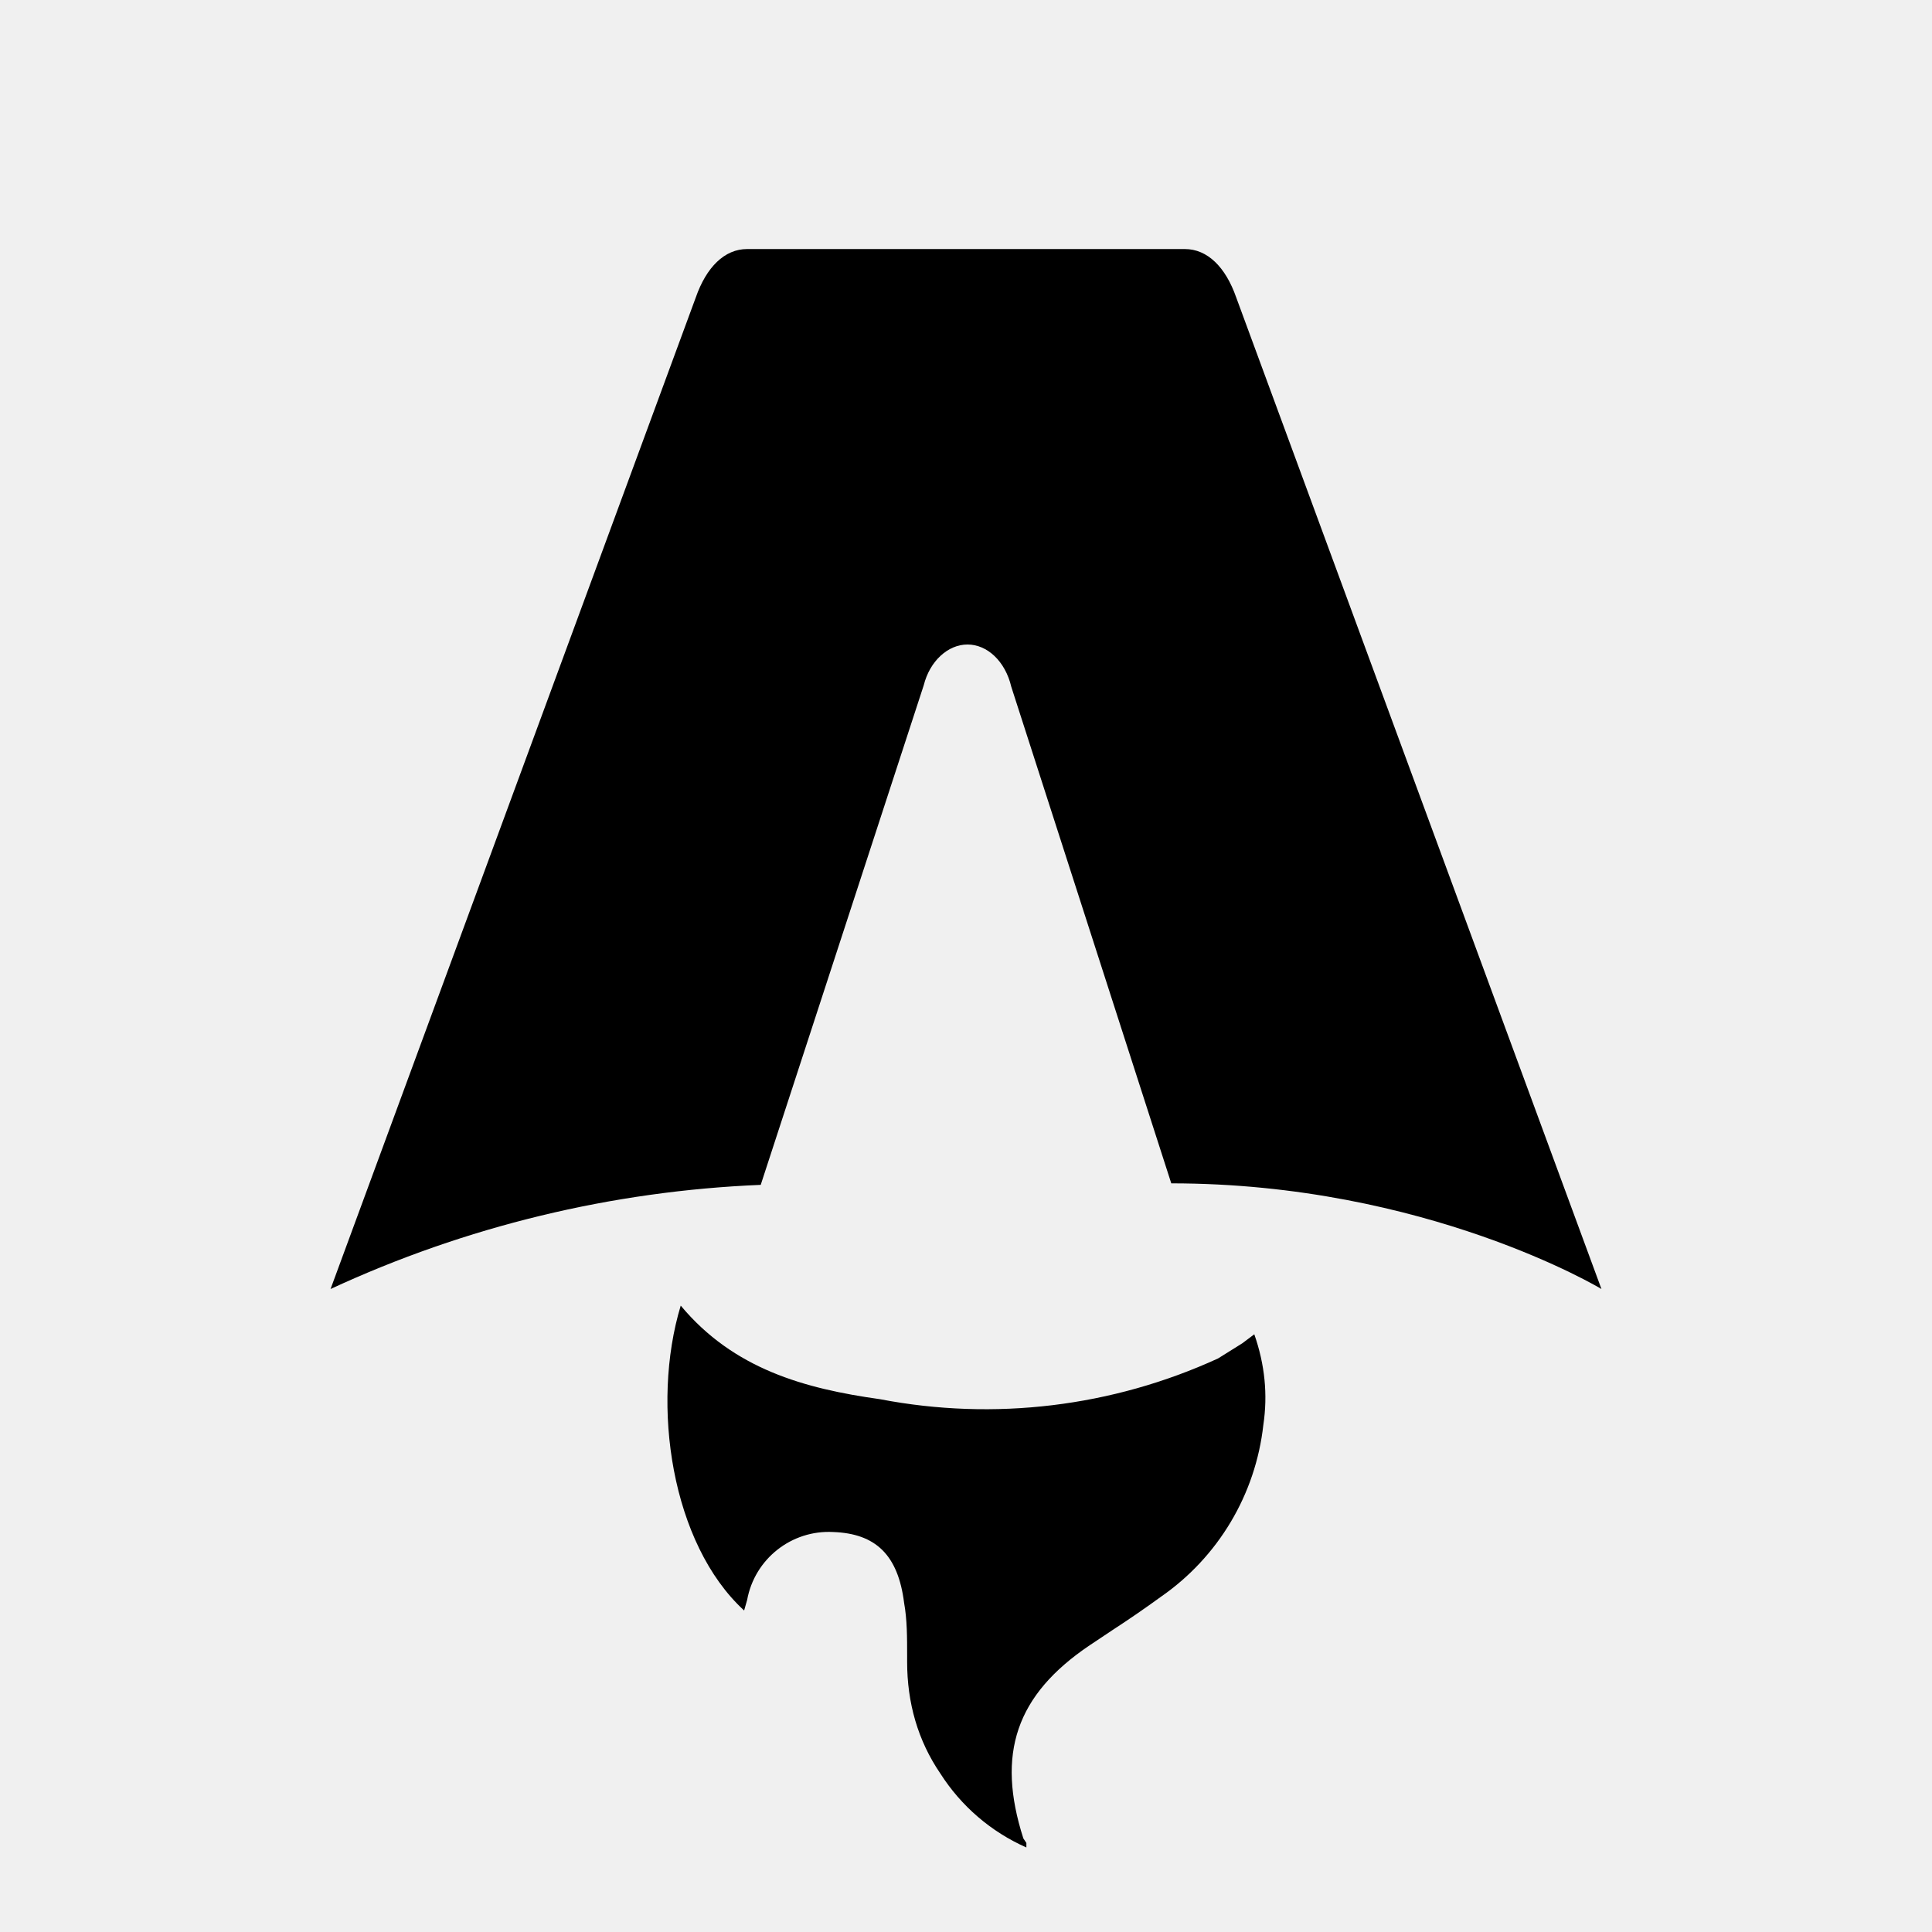
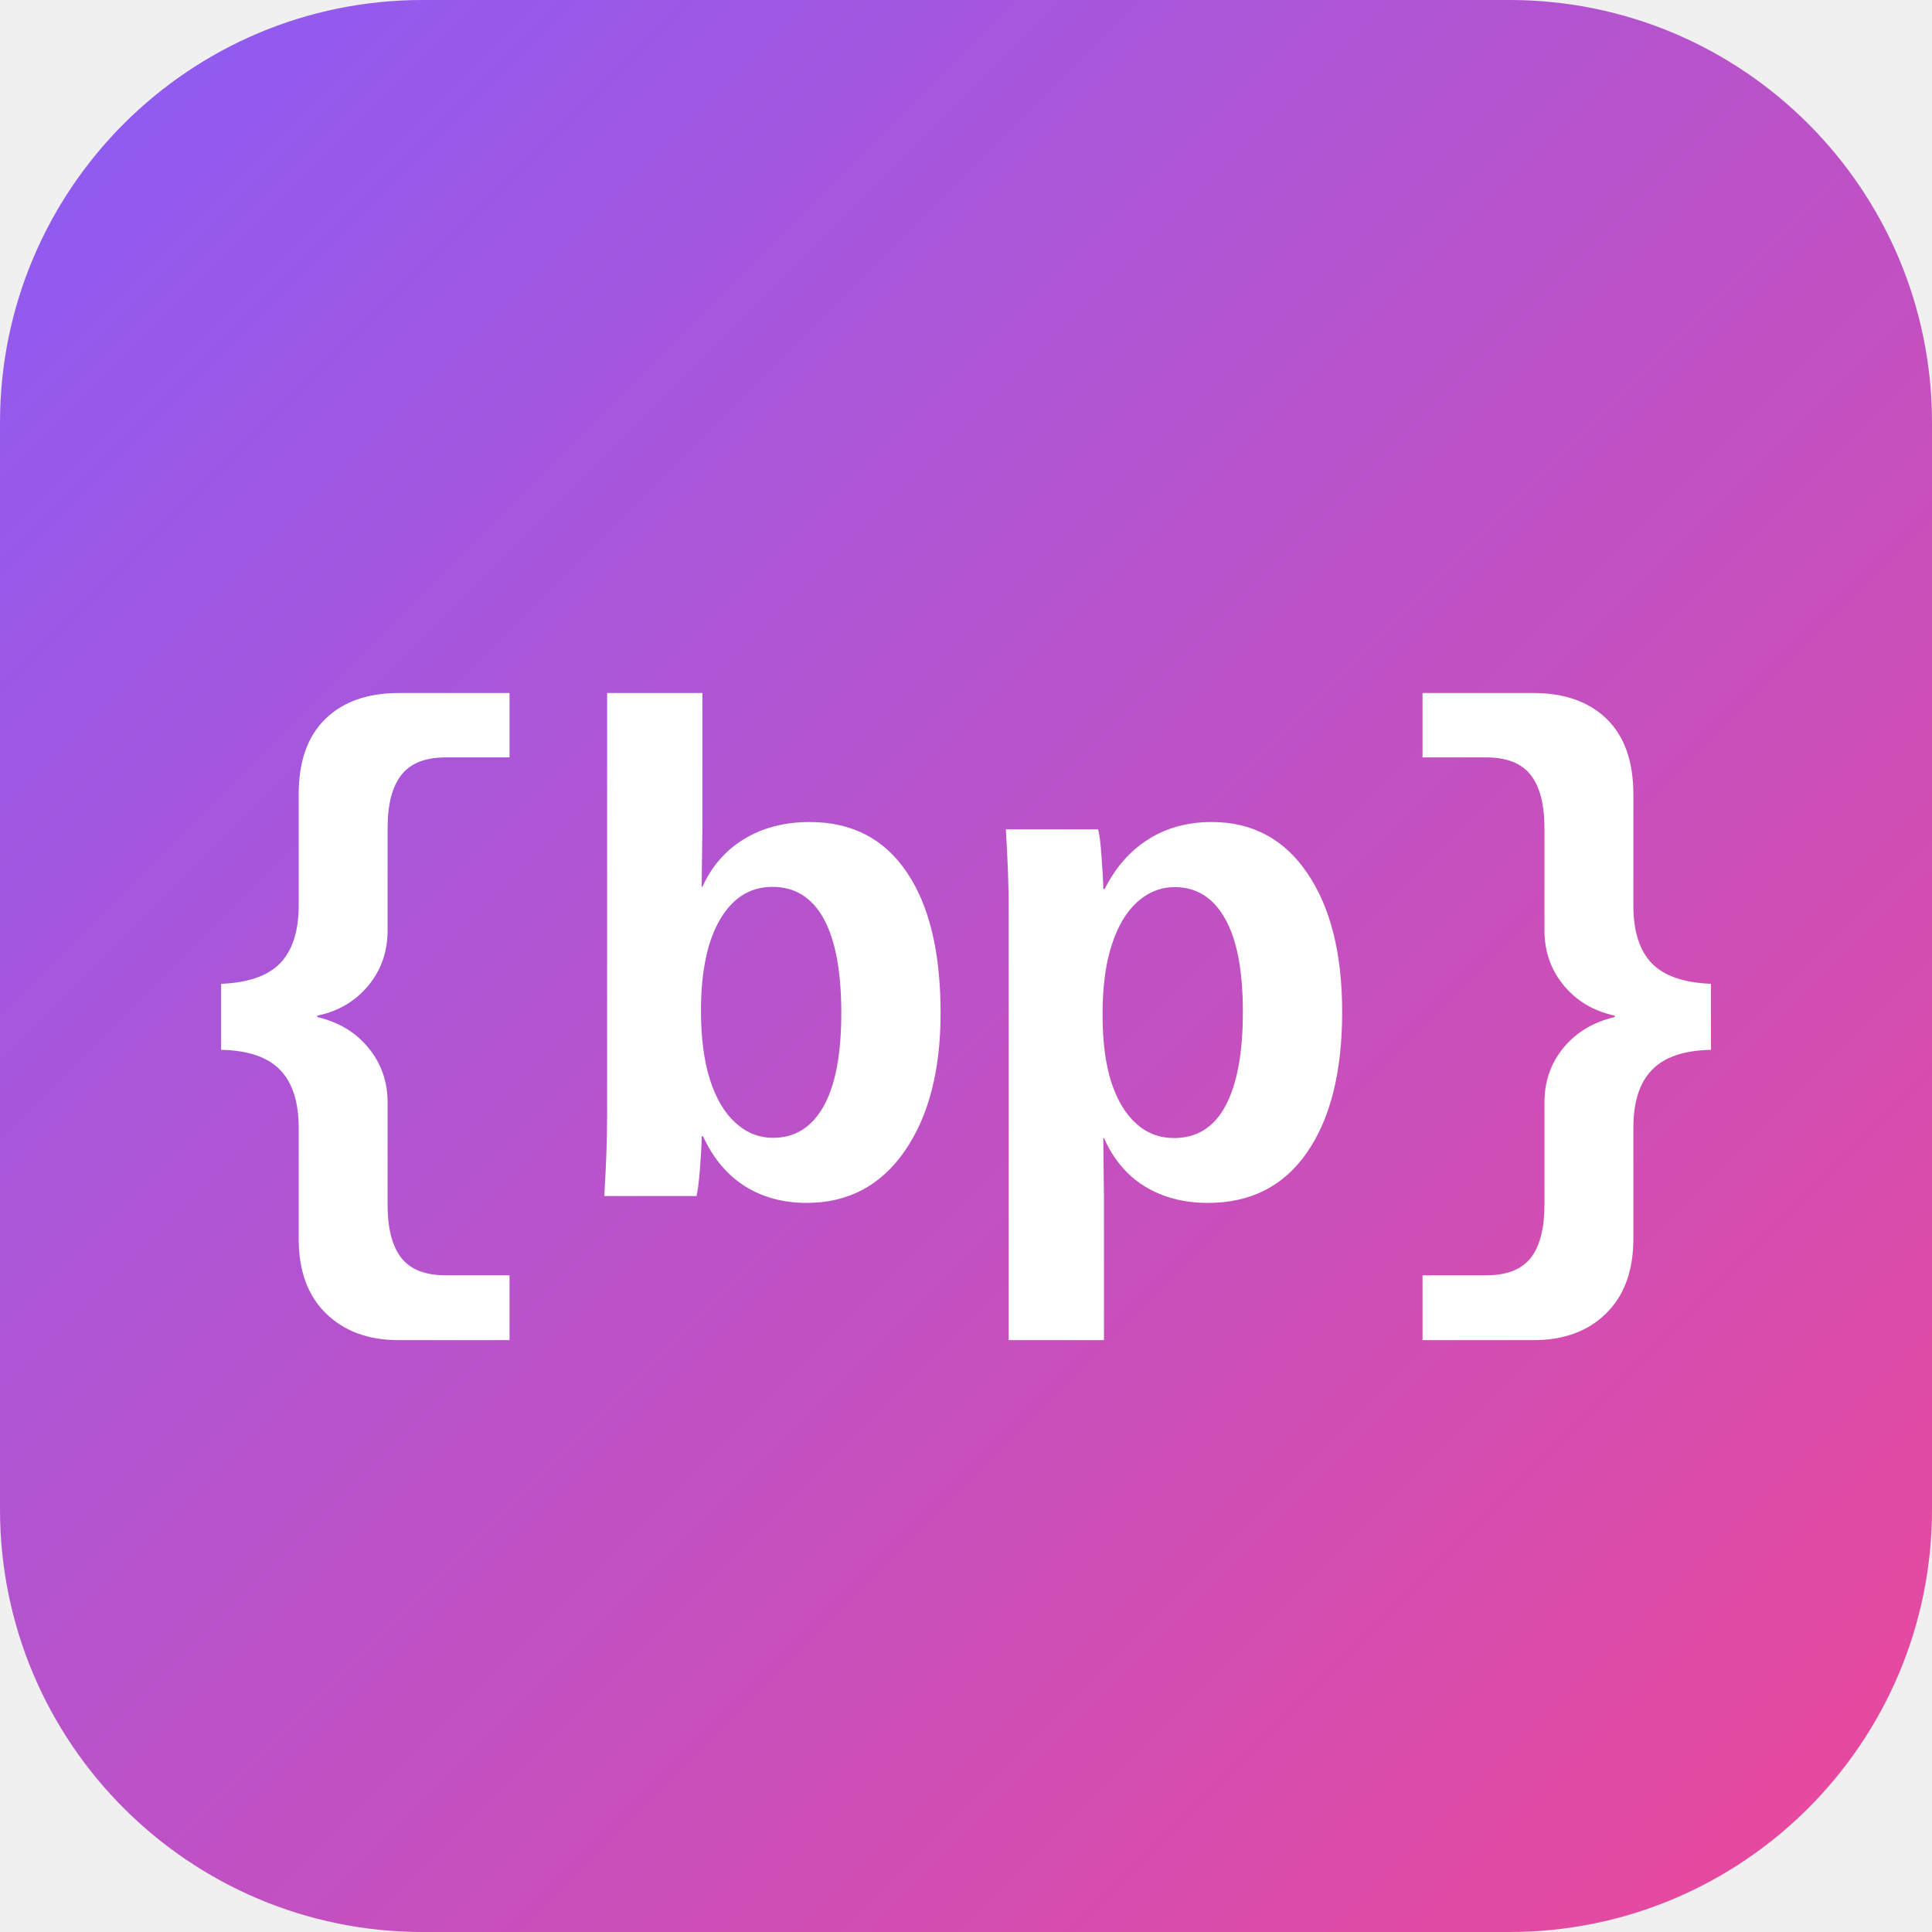
- <svg xmlns="http://www.w3.org/2000/svg" fill="none" viewBox="0 0 128 128">
-   <path d="M50.4 78.5a75.1 75.1 0 0 0-28.5 6.9l24.2-65.7c.7-2 1.9-3.2 3.4-3.2h29c1.5 0 2.7 1.2 3.4 3.2l24.2 65.7s-11.6-7-28.5-7L67 45.5c-.4-1.7-1.6-2.8-2.9-2.8-1.3 0-2.5 1.1-2.9 2.7L50.4 78.5Zm-1.1 28.2Zm-4.2-20.2c-2 6.6-.6 15.8 4.2 20.2a17.5 17.5 0 0 1 .2-.7 5.5 5.5 0 0 1 5.7-4.5c2.8.1 4.3 1.5 4.7 4.7.2 1.1.2 2.3.2 3.5v.4c0 2.7.7 5.2 2.2 7.4a13 13 0 0 0 5.7 4.9v-.3l-.2-.3c-1.8-5.6-.5-9.5 4.4-12.8l1.5-1a73 73 0 0 0 3.2-2.2 16 16 0 0 0 6.8-11.4c.3-2 .1-4-.6-6l-.8.6-1.6 1a37 37 0 0 1-22.4 2.7c-5-.7-9.7-2-13.2-6.2Z" />
-   <style>
-         path { fill: #000; }
-         @media (prefers-color-scheme: dark) {
-             path { fill: #FFF; }
-         }
-     </style>
+ <svg xmlns="http://www.w3.org/2000/svg" viewBox="0 0 128 128">
+   <defs>
+     <linearGradient id="g" x1="0" y1="0" x2="128" y2="128" gradientUnits="userSpaceOnUse">
+       <stop offset="0" stop-color="#8b5cf6" />
+       <stop offset="1" stop-color="#ec4899" />
+     </linearGradient>
+   </defs>
+   <rect width="128" height="128" rx="28" fill="url(#g)" />
+   <text x="64" y="67" text-anchor="middle" dominant-baseline="central" font-family="'SF Mono', 'SFMono-Regular', Consolas, 'Liberation Mono', Menlo, monospace" font-weight="700" font-size="46" letter-spacing="-1" fill="#ffffff">{bp}</text>
</svg>
